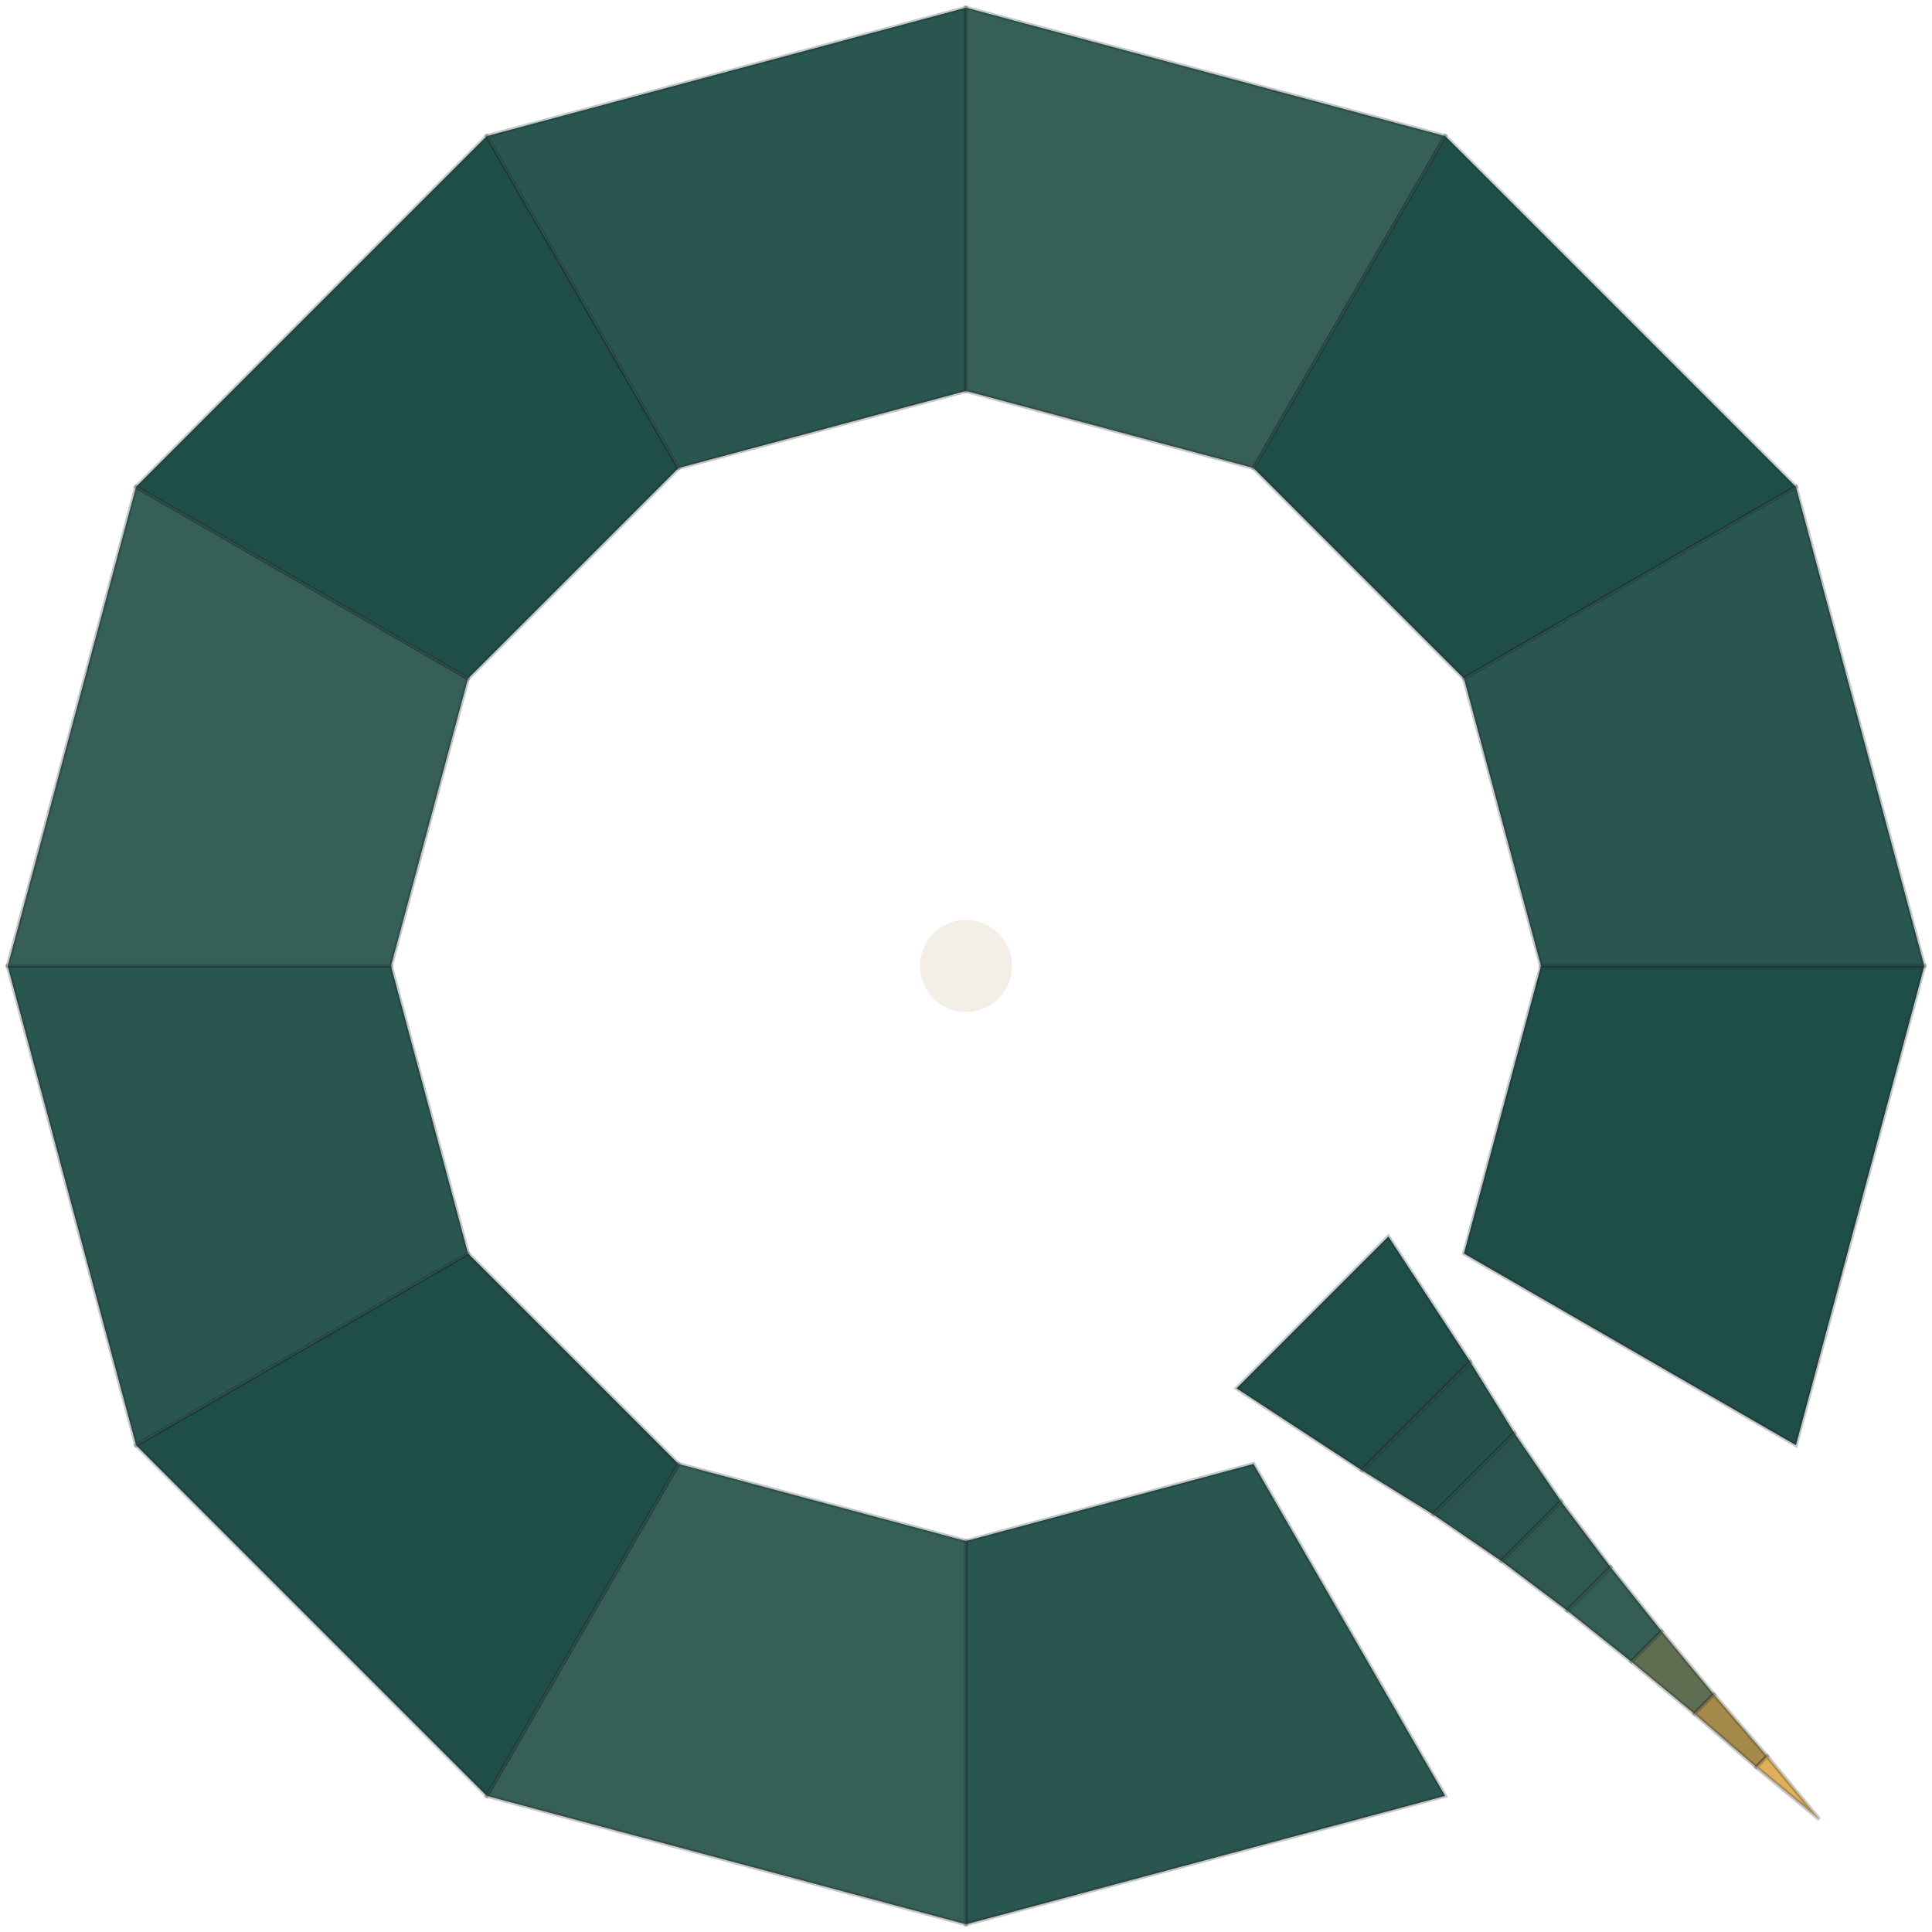
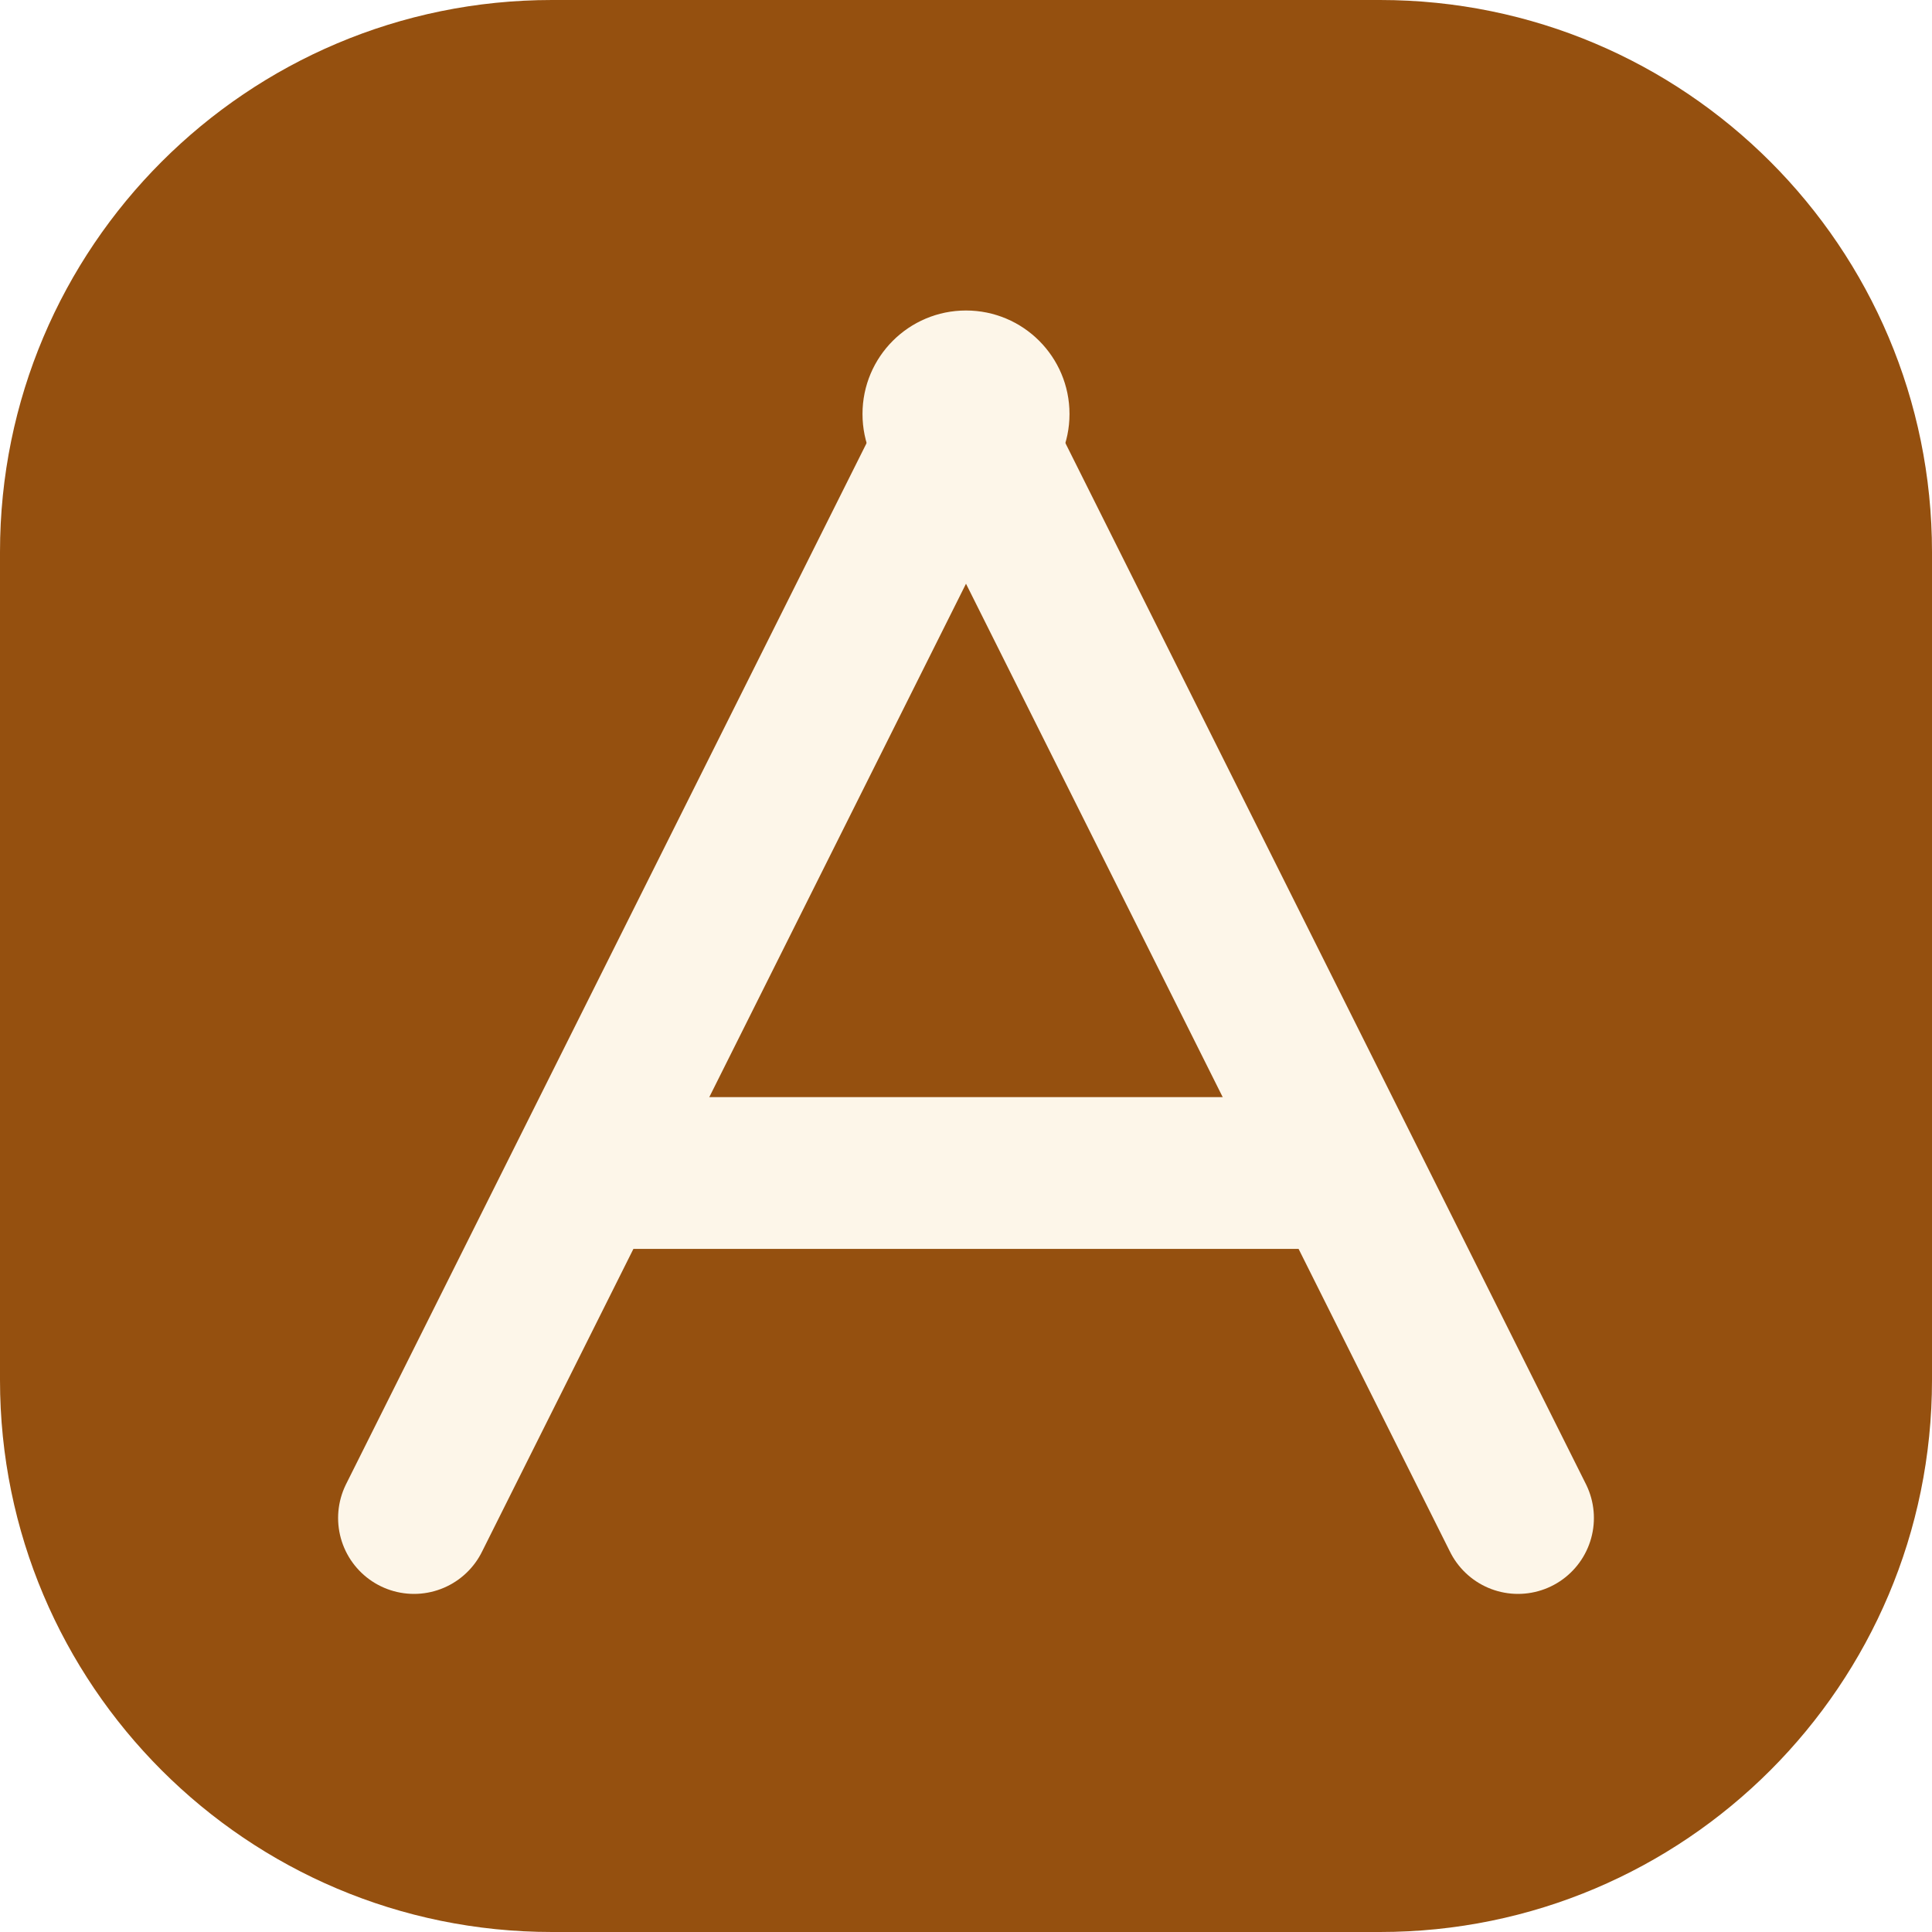
- <svg xmlns="http://www.w3.org/2000/svg" viewBox="174 134 252 252" fill="none">
-   <g id="tail" stroke="#1a2226" stroke-width="0.5" stroke-opacity="0.25">
-     <polygon points="335.29,315.09 351.64,325.78 365.78,311.64 355.09,295.29" fill="#1f4d47" />
-     <polygon points="351.64,325.78 360.93,331.53 371.53,320.93 365.78,311.64" fill="#24504a" />
-     <polygon points="360.93,331.53 369.85,337.63 377.63,329.85 371.53,320.93" fill="#29544d" />
-     <polygon points="369.85,337.63 378.42,344.08 384.08,338.42 377.63,329.85" fill="#2e5850" />
-     <polygon points="378.42,344.08 386.78,350.74 390.74,346.78 384.08,338.42" fill="#345d53" />
-     <polygon points="386.78,350.74 395.01,357.55 397.55,355.01 390.74,346.78" fill="#5f6d50" />
-     <polygon points="395.01,357.55 403.08,364.50 404.50,363.08 397.55,355.01" fill="#a5894a" />
-     <polygon points="403.08,364.50 411.30,371.30 404.50,363.08" fill="#dfb15b" />
+ <svg xmlns="http://www.w3.org/2000/svg" viewBox="0 0 28 28" fill="none">
+   <rect id="tile" x="0" y="0" width="28" height="28" rx="8" fill="#95500f" />
+   <g id="glyph" stroke="#fdf6e9" stroke-width="2.2" stroke-linecap="round" stroke-linejoin="round">
+     <path d="M6 22 L14 6 l8 16" />
+     <path d="M9 17 h10" />
  </g>
-   <g id="ring" stroke="#1a2226" stroke-width="0.5" stroke-opacity="0.25">
-     <polygon points="425,260 408.25,322.5 364.95,297.5 375,260" fill="#1f4d47" />
-     <polygon points="362.5,368.25 300,385 300,335 337.5,324.95" fill="#29564f" />
-     <polygon points="300,385 237.5,368.25 262.5,324.95 300,335" fill="#355f57" />
-     <polygon points="237.5,368.25 191.75,322.5 235.05,297.5 262.5,324.95" fill="#1f4d47" />
-     <polygon points="191.75,322.5 175,260 225,260 235.05,297.5" fill="#29564f" />
-     <polygon points="175,260 191.75,197.5 235.05,222.5 225,260" fill="#355f57" />
-     <polygon points="191.75,197.5 237.5,151.75 262.5,195.05 235.05,222.5" fill="#1f4d47" />
-     <polygon points="237.5,151.75 300,135 300,185 262.5,195.05" fill="#29564f" />
-     <polygon points="300,135 362.5,151.75 337.5,195.05 300,185" fill="#355f57" />
-     <polygon points="362.5,151.75 408.25,197.5 364.95,222.5 337.5,195.05" fill="#1f4d47" />
-     <polygon points="408.25,197.5 425,260 375,260 364.95,222.5" fill="#29564f" />
-   </g>
-   <circle id="centre" cx="300" cy="260" r="6" fill="#f4efe6" />
+   <circle id="apex" cx="14" cy="6" r="1.5" fill="#fdf6e9" />
</svg>
